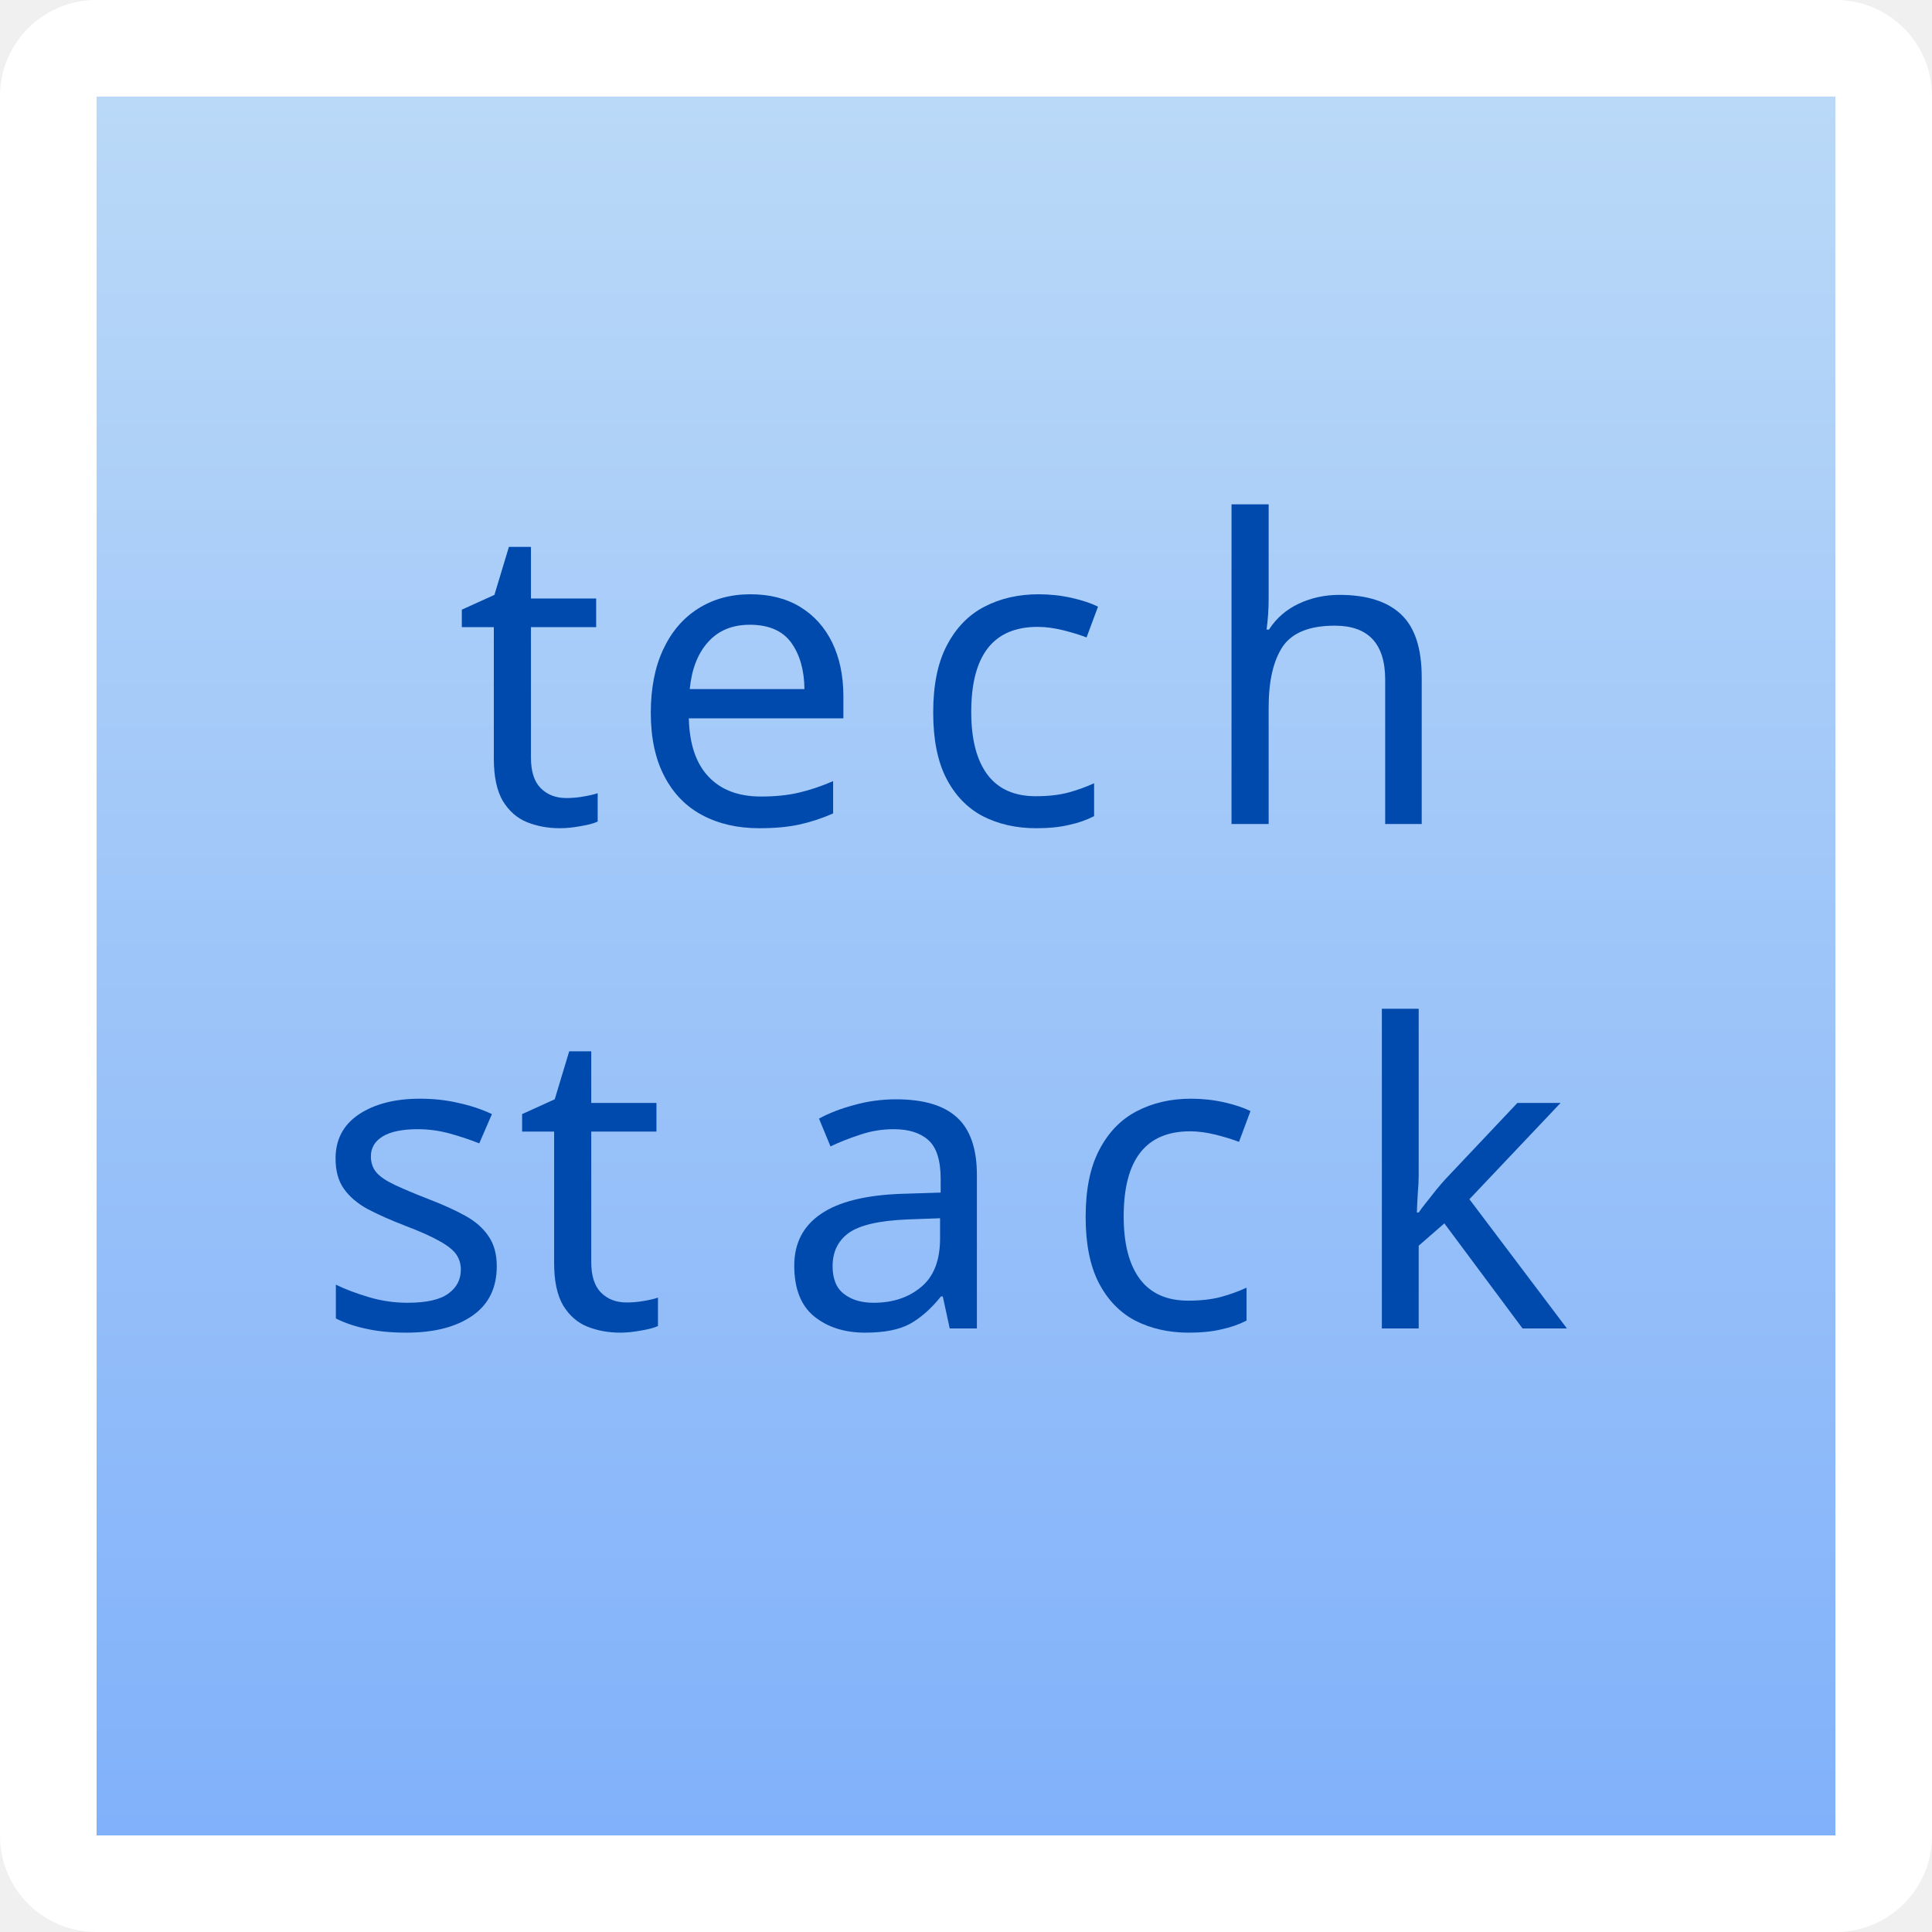
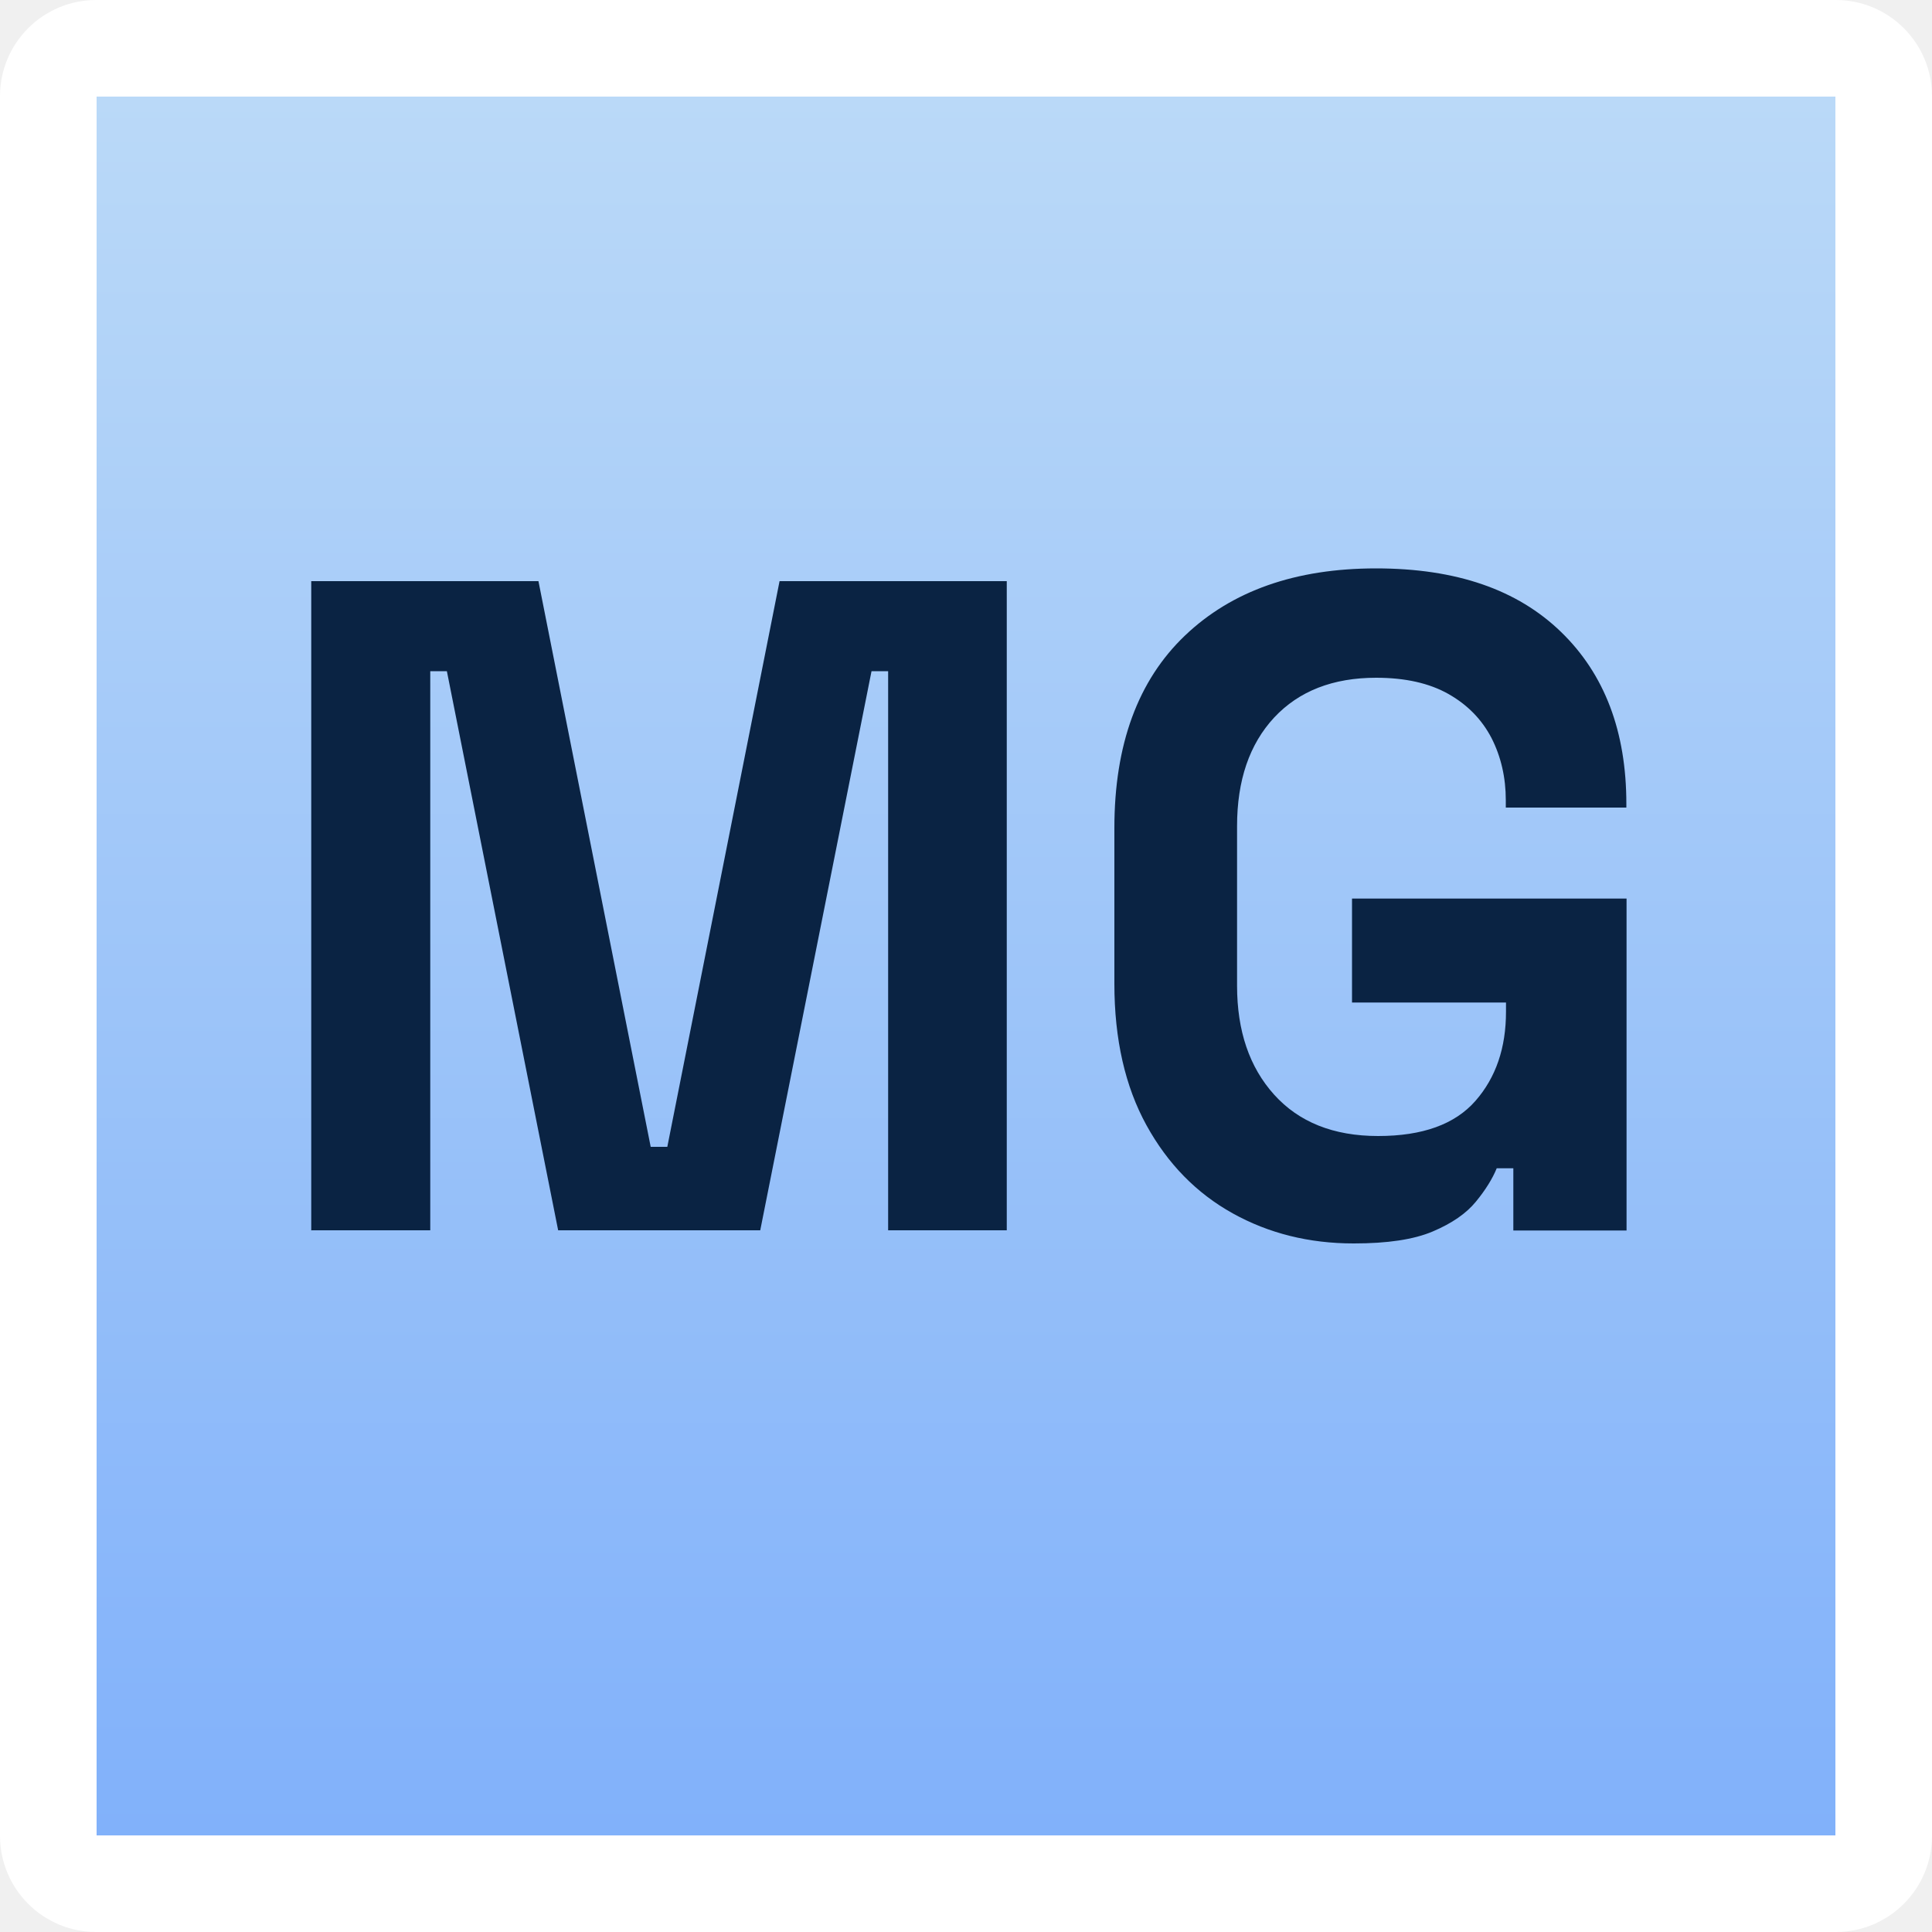
<svg xmlns="http://www.w3.org/2000/svg" id="Vrstva_1" viewBox="0 0 100 100">
  <defs>
    <style>
      .cls-1 {
-         letter-spacing: 0em;
+         fill: #0a2343;
      }

      .cls-2 {
-         letter-spacing: -.01em;
+         fill: #fff;
      }

      .cls-3 {
-         fill: url(#Nepojmenovaný_přechod_11);
-       }
- 
-       .cls-4 {
-         letter-spacing: -.02em;
-       }
- 
-       .cls-5 {
-         fill: #fff;
-       }
- 
-       .cls-6 {
-         fill: #004aad;
-         font-family: Orbitron-Regular, Orbitron;
-         font-size: 21.76px;
-         font-variation-settings: 'wght' 400;
+         fill: url(#Nepojmenovaný_přechod);
      }
    </style>
-     <linearGradient id="Nepojmenovaný_přechod_11" data-name="Nepojmenovaný přechod 11" x1="50" y1="95" x2="50" y2="5" gradientUnits="userSpaceOnUse">
+     <linearGradient id="Nepojmenovaný_přechod" data-name="Nepojmenovaný přechod" x1="50" y1="5" x2="50" y2="95" gradientTransform="translate(0 100) scale(1 -1)" gradientUnits="userSpaceOnUse">
      <stop offset="0" stop-color="#81b1fa" />
      <stop offset="1" stop-color="#bad9f8" />
    </linearGradient>
  </defs>
-   <rect class="cls-5" width="100" height="100" rx="4.98" ry="4.98" />
+   <rect class="cls-2" width="100" height="100" rx="4.98" ry="4.98" />
  <rect class="cls-3" x="5" y="5" width="90" height="90" />
-   <text class="cls-6" transform="translate(23.56 42.65)">
-     <tspan x="0" y="0">t</tspan>
-     <tspan class="cls-4" x="8.92" y="0">e</tspan>
-     <tspan class="cls-2" x="23.54" y="0">c</tspan>
-     <tspan x="38.34" y="0">h</tspan>
-     <tspan x="-7.3" y="26.11">st</tspan>
-     <tspan class="cls-1" x="16.55" y="26.11">a</tspan>
-     <tspan class="cls-4" x="31.43" y="26.11">c</tspan>
-     <tspan x="46.12" y="26.11">k</tspan>
-   </text>
+   <g>
+     <path class="cls-1" d="M16.11,63.69V30.08h11.76l5.81,29.28h.86l5.81-29.28h11.76v33.6h-6.14v-28.94h-.86l-5.76,28.94h-10.46l-5.76-28.94h-.86v28.94h-6.14Z" />
+     <path class="cls-1" d="M70.06,64.36c-2.3,0-4.39-.52-6.26-1.56-1.87-1.04-3.36-2.56-4.46-4.56-1.1-2-1.66-4.44-1.66-7.32v-8.06c0-4.32,1.22-7.64,3.65-9.96,2.43-2.32,5.73-3.48,9.89-3.48s7.32,1.1,9.58,3.29c2.26,2.19,3.38,5.16,3.38,8.9v.19h-6.24v-.38c0-1.18-.25-2.26-.74-3.22-.5-.96-1.24-1.72-2.23-2.28-.99-.56-2.24-.84-3.74-.84-2.24,0-4,.69-5.28,2.06-1.28,1.38-1.92,3.25-1.92,5.62v8.26c0,2.34.64,4.22,1.92,5.64,1.28,1.42,3.07,2.14,5.38,2.14s3.98-.61,5.04-1.82c1.06-1.21,1.58-2.75,1.58-4.61v-.48h-7.97v-5.38h14.21v17.18h-5.86v-3.22h-.86c-.22.54-.58,1.12-1.08,1.73-.5.61-1.24,1.12-2.23,1.54-.99.42-2.35.62-4.08.62Z" />
+   </g>
</svg>
